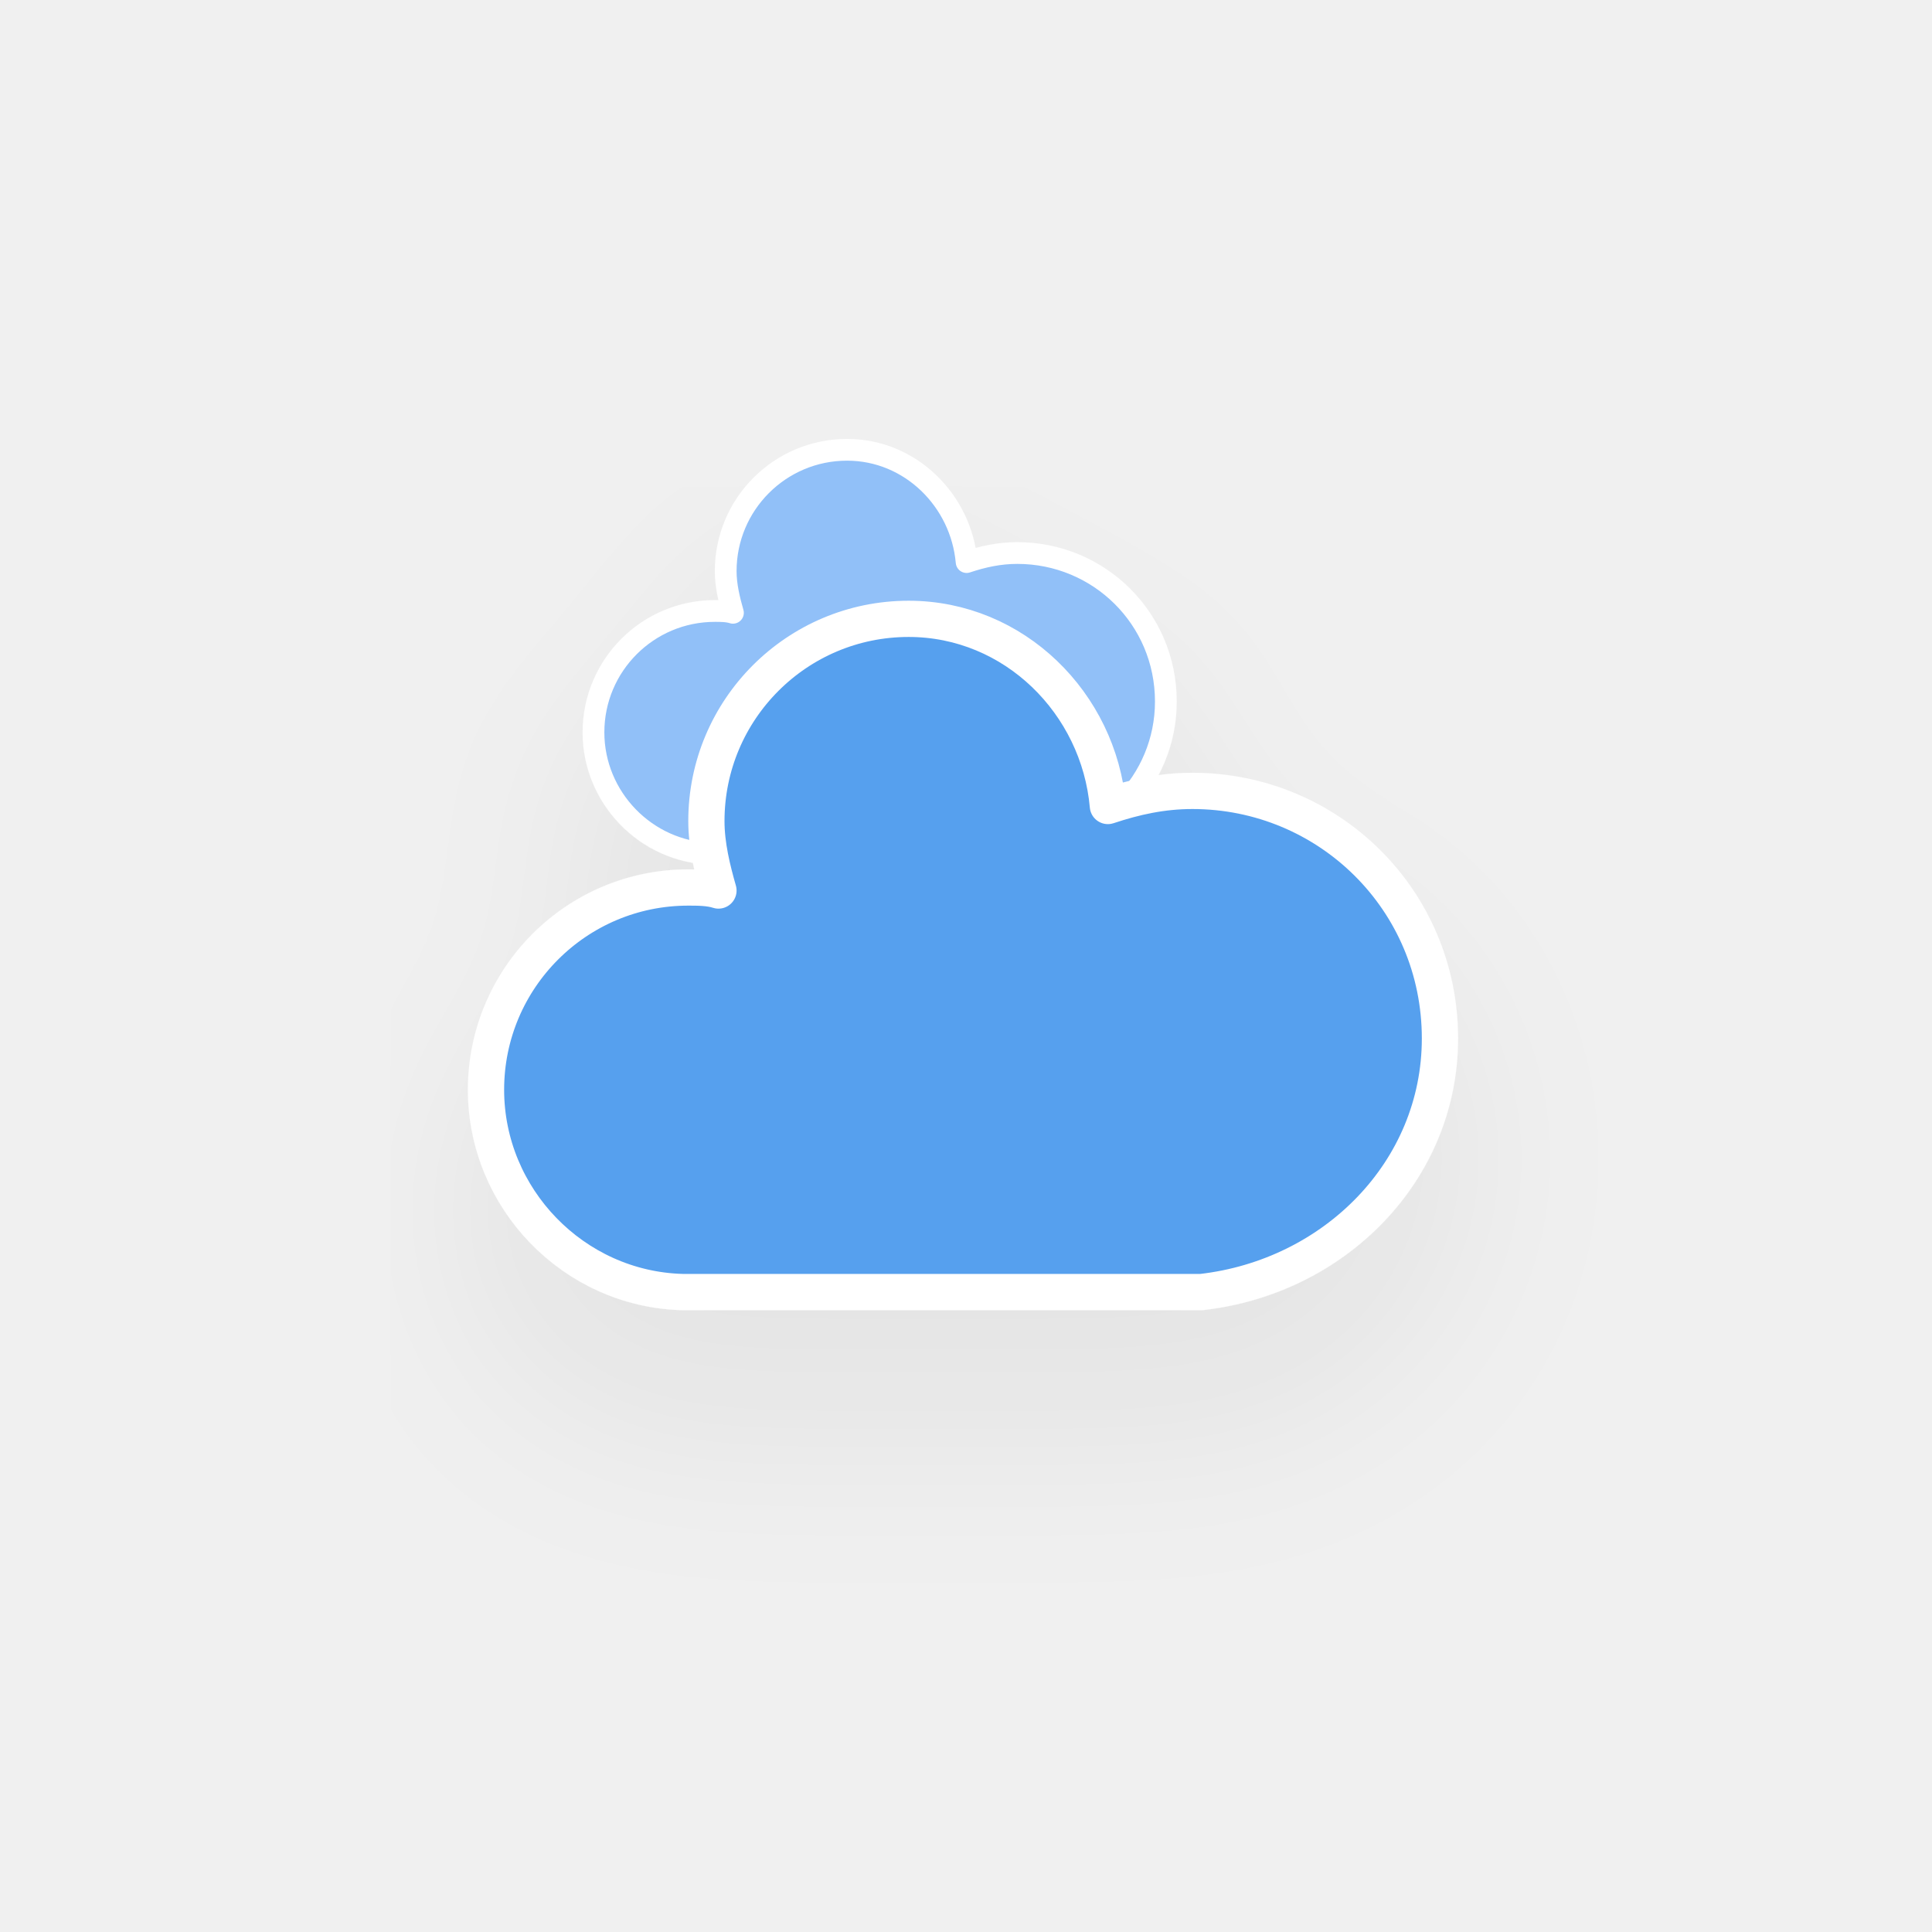
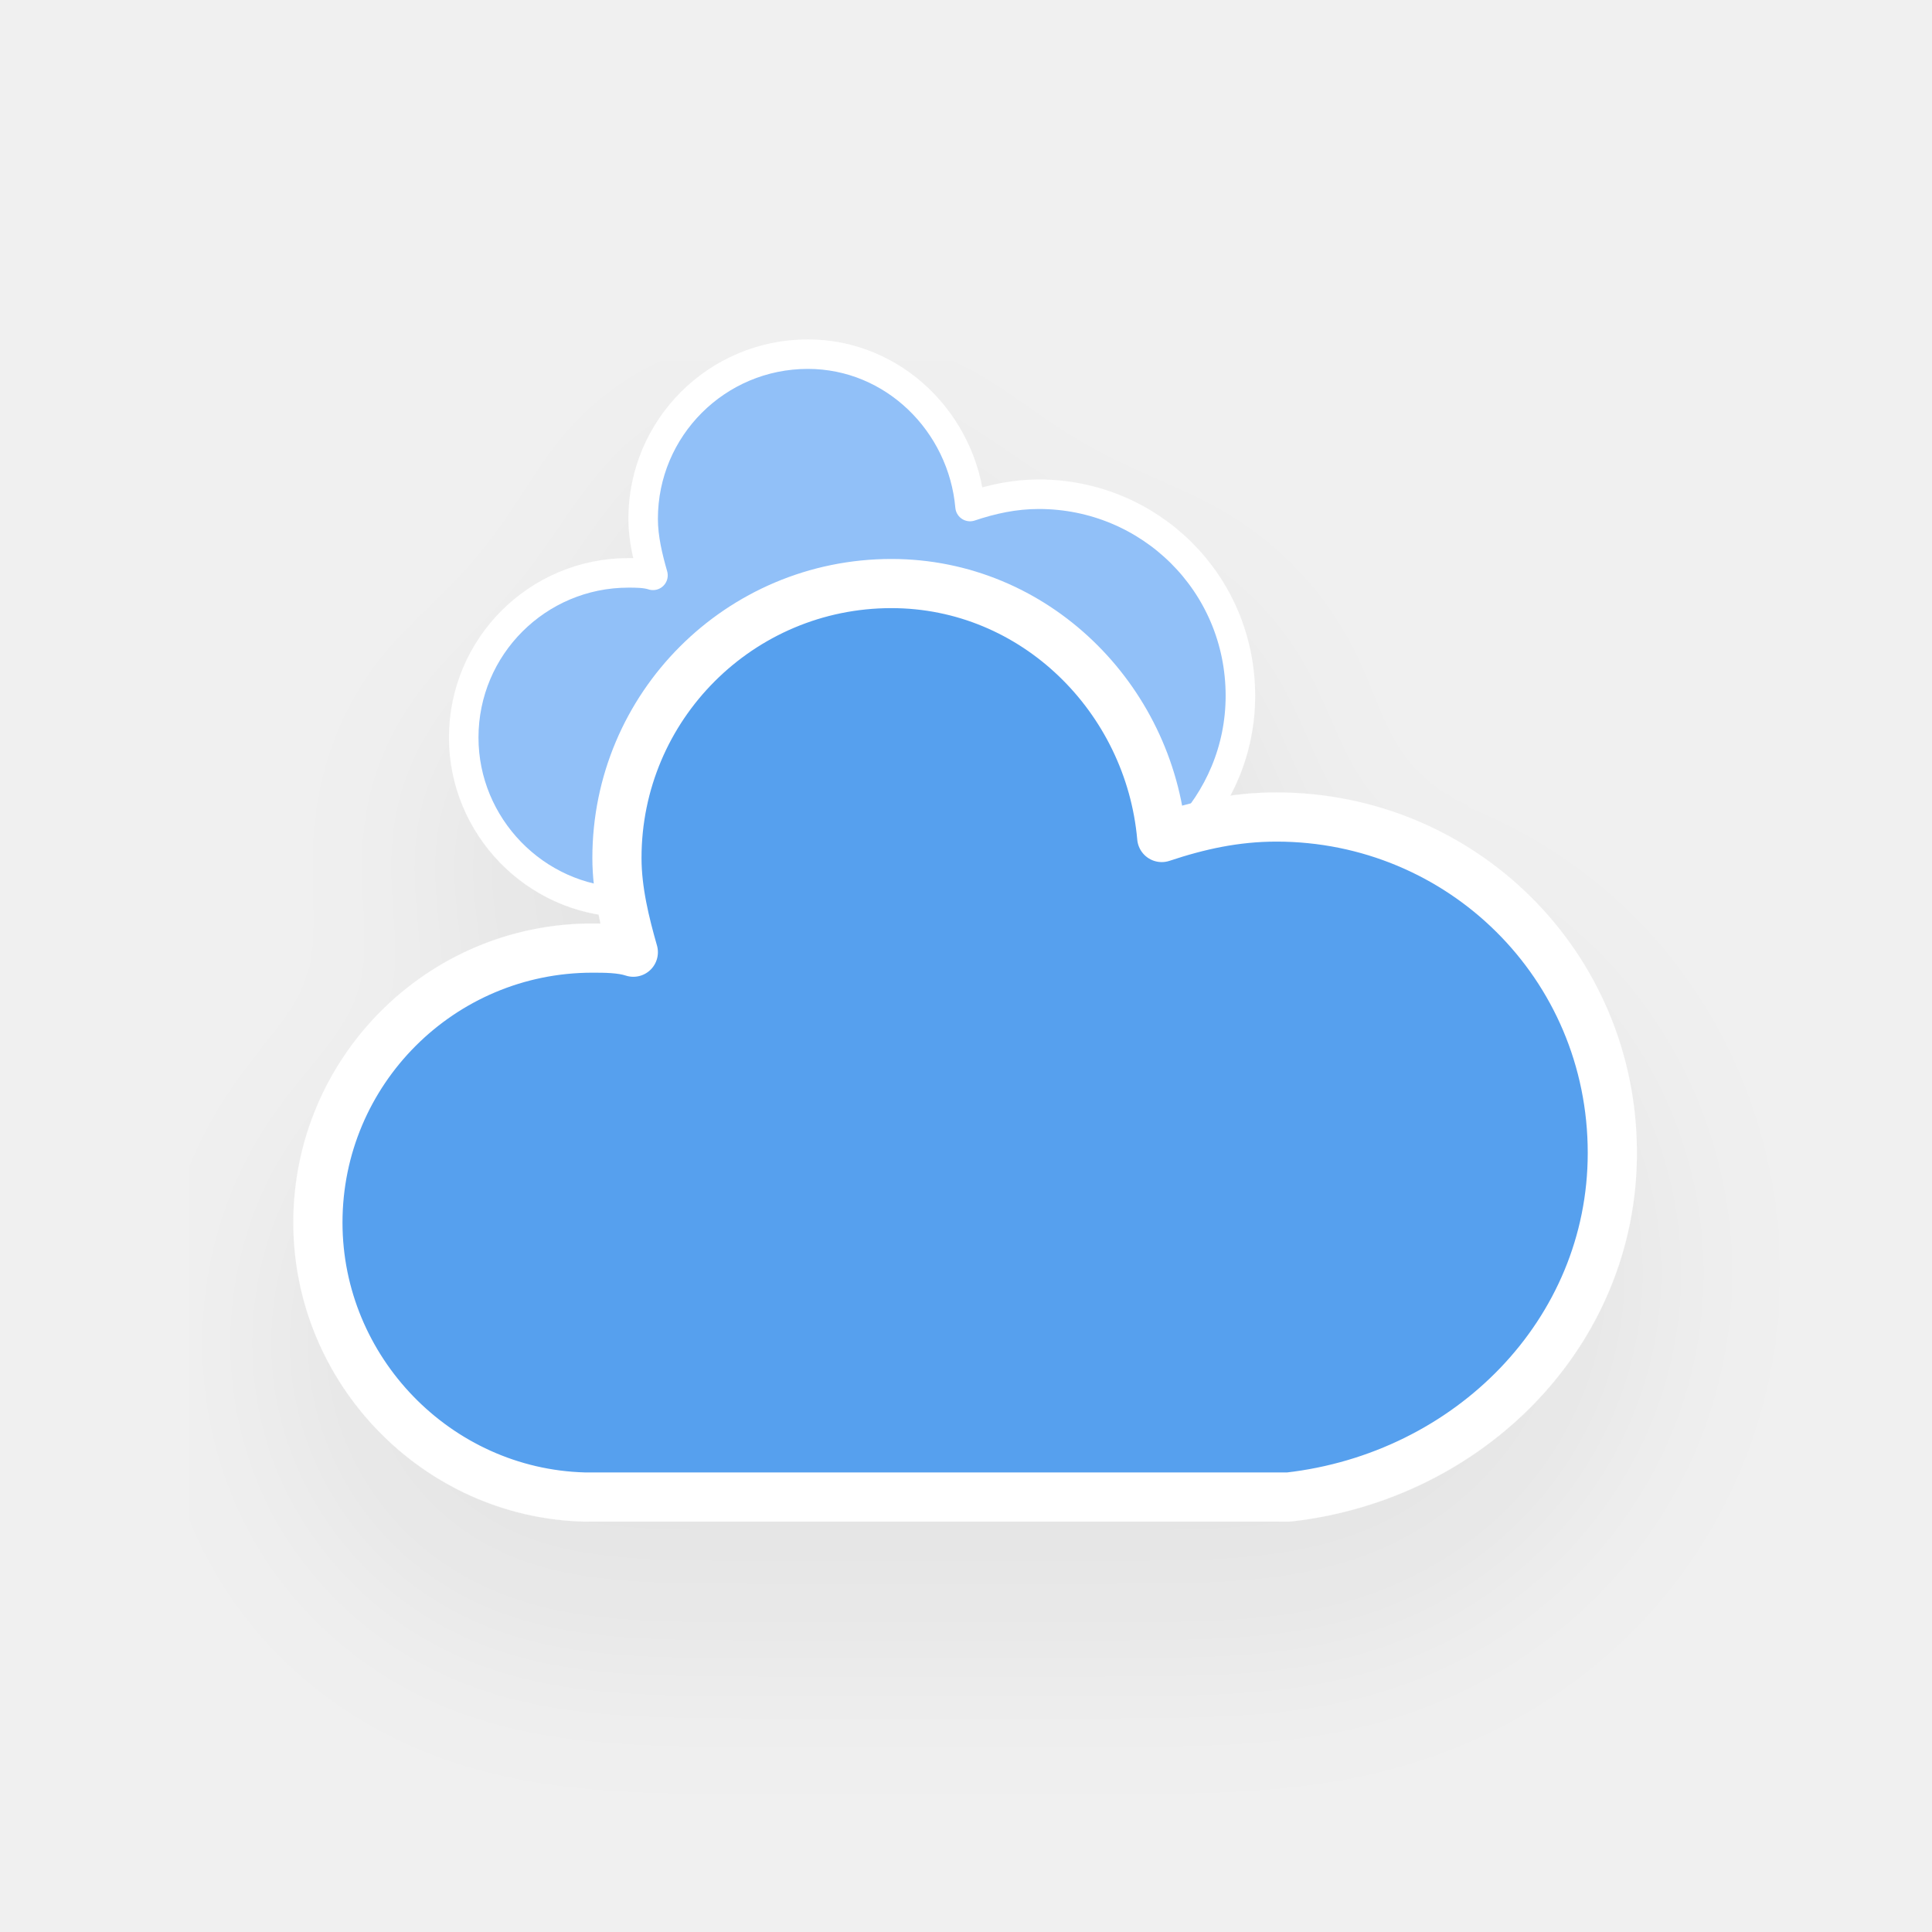
- <svg xmlns="http://www.w3.org/2000/svg" version="1.1" width="64" height="64" viewbox="0 0 64 64">
-   <defs>
+ <svg xmlns="http://www.w3.org/2000/svg" version="1.1" width="64" height="64" viewbox="0 0 64 64" id="svg32">
+   <defs id="defs19">
    <filter id="blur" width="200%" height="200%">
-       <feGaussianBlur in="SourceAlpha" stdDeviation="3" />
-       <feOffset dx="0" dy="4" result="offsetblur" />
-       <feComponentTransfer>
-         <feFuncA type="linear" slope="0.05" />
+       <feGaussianBlur in="SourceAlpha" stdDeviation="3" id="feGaussianBlur2" />
+       <feOffset dx="0" dy="4" result="offsetblur" id="feOffset4" />
+       <feComponentTransfer id="feComponentTransfer8">
+         <feFuncA type="linear" slope="0.05" id="feFuncA6" />
      </feComponentTransfer>
-       <feMerge>
-         <feMergeNode />
-         <feMergeNode in="SourceGraphic" />
+       <feMerge id="feMerge14">
+         <feMergeNode id="feMergeNode10" />
+         <feMergeNode in="SourceGraphic" id="feMergeNode12" />
      </feMerge>
    </filter>
-     <style type="text/css">
+     <style type="text/css" id="style17">
/*
** CLOUDS
*/
@keyframes am-weather-cloud-1 {
  0% {
    -webkit-transform: translate(-5px,0px);
       -moz-transform: translate(-5px,0px);
        -ms-transform: translate(-5px,0px);
            transform: translate(-5px,0px);
  }

  50% {
    -webkit-transform: translate(10px,0px);
       -moz-transform: translate(10px,0px);
        -ms-transform: translate(10px,0px);
            transform: translate(10px,0px);
  }

  100% {
    -webkit-transform: translate(-5px,0px);
       -moz-transform: translate(-5px,0px);
        -ms-transform: translate(-5px,0px);
            transform: translate(-5px,0px);
  }
}

.am-weather-cloud-1 {
  -webkit-animation-name: am-weather-cloud-1;
     -moz-animation-name: am-weather-cloud-1;
          animation-name: am-weather-cloud-1;
  -webkit-animation-duration: 7s;
     -moz-animation-duration: 7s;
          animation-duration: 7s;
  -webkit-animation-timing-function: linear;
     -moz-animation-timing-function: linear;
          animation-timing-function: linear;
  -webkit-animation-iteration-count: infinite;
     -moz-animation-iteration-count: infinite;
          animation-iteration-count: infinite;
}

@keyframes am-weather-cloud-2 {
  0% {
    -webkit-transform: translate(0px,0px);
       -moz-transform: translate(0px,0px);
        -ms-transform: translate(0px,0px);
            transform: translate(0px,0px);
  }

  50% {
    -webkit-transform: translate(2px,0px);
       -moz-transform: translate(2px,0px);
        -ms-transform: translate(2px,0px);
            transform: translate(2px,0px);
  }

  100% {
    -webkit-transform: translate(0px,0px);
       -moz-transform: translate(0px,0px);
        -ms-transform: translate(0px,0px);
            transform: translate(0px,0px);
  }
}

.am-weather-cloud-2 {
  -webkit-animation-name: am-weather-cloud-2;
     -moz-animation-name: am-weather-cloud-2;
          animation-name: am-weather-cloud-2;
  -webkit-animation-duration: 3s;
     -moz-animation-duration: 3s;
          animation-duration: 3s;
  -webkit-animation-timing-function: linear;
     -moz-animation-timing-function: linear;
          animation-timing-function: linear;
  -webkit-animation-iteration-count: infinite;
     -moz-animation-iteration-count: infinite;
          animation-iteration-count: infinite;
}

/*
** SUN
*/
@keyframes am-weather-sun {
  0% {
    -webkit-transform: rotate(0deg);
       -moz-transform: rotate(0deg);
        -ms-transform: rotate(0deg);
            transform: rotate(0deg);
  }

  100% {
    -webkit-transform: rotate(360deg);
       -moz-transform: rotate(360deg);
        -ms-transform: rotate(360deg);
            transform: rotate(360deg);
  }
}

.am-weather-sun {
  -webkit-animation-name: am-weather-sun;
     -moz-animation-name: am-weather-sun;
      -ms-animation-name: am-weather-sun;
          animation-name: am-weather-sun;
  -webkit-animation-duration: 9s;
     -moz-animation-duration: 9s;
      -ms-animation-duration: 9s;
          animation-duration: 9s;
  -webkit-animation-timing-function: linear;
     -moz-animation-timing-function: linear;
      -ms-animation-timing-function: linear;
          animation-timing-function: linear;
  -webkit-animation-iteration-count: infinite;
     -moz-animation-iteration-count: infinite;
      -ms-animation-iteration-count: infinite;
          animation-iteration-count: infinite;
}

@keyframes am-weather-sun-shiny {
  0% {
    stroke-dasharray: 3px 10px;
    stroke-dashoffset: 0px;
  }

  50% {
    stroke-dasharray: 0.1px 10px;
    stroke-dashoffset: -1px;
  }

  100% {
    stroke-dasharray: 3px 10px;
    stroke-dashoffset: 0px;
  }
}

.am-weather-sun-shiny line {
  -webkit-animation-name: am-weather-sun-shiny;
     -moz-animation-name: am-weather-sun-shiny;
      -ms-animation-name: am-weather-sun-shiny;
          animation-name: am-weather-sun-shiny;
  -webkit-animation-duration: 2s;
     -moz-animation-duration: 2s;
      -ms-animation-duration: 2s;
          animation-duration: 2s;
  -webkit-animation-timing-function: linear;
     -moz-animation-timing-function: linear;
      -ms-animation-timing-function: linear;
          animation-timing-function: linear;
  -webkit-animation-iteration-count: infinite;
     -moz-animation-iteration-count: infinite;
      -ms-animation-iteration-count: infinite;
          animation-iteration-count: infinite;
}




/*
** MOON
*/
@keyframes am-weather-moon {
  0% {
    -webkit-transform: rotate(0deg);
       -moz-transform: rotate(0deg);
        -ms-transform: rotate(0deg);
            transform: rotate(0deg);
  }

  50% {
    -webkit-transform: rotate(15deg);
       -moz-transform: rotate(15deg);
        -ms-transform: rotate(15deg);
            transform: rotate(15deg);
  }

  100% {
    -webkit-transform: rotate(0deg);
       -moz-transform: rotate(0deg);
        -ms-transform: rotate(0deg);
            transform: rotate(0deg);
  }
}

.am-weather-moon {
  -webkit-animation-name: am-weather-moon;
     -moz-animation-name: am-weather-moon;
      -ms-animation-name: am-weather-moon;
          animation-name: am-weather-moon;
  -webkit-animation-duration: 6s;
     -moz-animation-duration: 6s;
      -ms-animation-duration: 6s;
          animation-duration: 6s;
  -webkit-animation-timing-function: linear;
     -moz-animation-timing-function: linear;
      -ms-animation-timing-function: linear;
          animation-timing-function: linear;
  -webkit-animation-iteration-count: infinite;
     -moz-animation-iteration-count: infinite;
      -ms-animation-iteration-count: infinite;
          animation-iteration-count: infinite;
  -webkit-transform-origin: 12.5px 15.15px 0; /* TODO FF CENTER ISSUE */
     -moz-transform-origin: 12.5px 15.15px 0; /* TODO FF CENTER ISSUE */
      -ms-transform-origin: 12.5px 15.15px 0; /* TODO FF CENTER ISSUE */
          transform-origin: 12.5px 15.15px 0; /* TODO FF CENTER ISSUE */
}

@keyframes am-weather-moon-star-1 {
  0% {
    opacity: 0;
  }

  100% {
    opacity: 1;
  }
}

.am-weather-moon-star-1 {
  -webkit-animation-name: am-weather-moon-star-1;
     -moz-animation-name: am-weather-moon-star-1;
      -ms-animation-name: am-weather-moon-star-1;
          animation-name: am-weather-moon-star-1;
  -webkit-animation-delay: 3s;
     -moz-animation-delay: 3s;
      -ms-animation-delay: 3s;
          animation-delay: 3s;
  -webkit-animation-duration: 5s;
     -moz-animation-duration: 5s;
      -ms-animation-duration: 5s;
          animation-duration: 5s;
  -webkit-animation-timing-function: linear;
     -moz-animation-timing-function: linear;
      -ms-animation-timing-function: linear;
          animation-timing-function: linear;
  -webkit-animation-iteration-count: 1;
     -moz-animation-iteration-count: 1;
      -ms-animation-iteration-count: 1;
          animation-iteration-count: 1;
}

@keyframes am-weather-moon-star-2 {
  0% {
    opacity: 0;
  }

  100% {
    opacity: 1;
  }
}

.am-weather-moon-star-2 {
  -webkit-animation-name: am-weather-moon-star-2;
     -moz-animation-name: am-weather-moon-star-2;
      -ms-animation-name: am-weather-moon-star-2;
          animation-name: am-weather-moon-star-2;
  -webkit-animation-delay: 5s;
     -moz-animation-delay: 5s;
      -ms-animation-delay: 5s;
          animation-delay: 5s;
  -webkit-animation-duration: 4s;
     -moz-animation-duration: 4s;
      -ms-animation-duration: 4s;
          animation-duration: 4s;
  -webkit-animation-timing-function: linear;
     -moz-animation-timing-function: linear;
      -ms-animation-timing-function: linear;
          animation-timing-function: linear;
  -webkit-animation-iteration-count: 1;
     -moz-animation-iteration-count: 1;
      -ms-animation-iteration-count: 1;
          animation-iteration-count: 1;
}

/*
** RAIN
*/
@keyframes am-weather-rain {
  0% {
    stroke-dashoffset: 0;
  }

  100% {
    stroke-dashoffset: -100;
  }
}

.am-weather-rain-1 {
  -webkit-animation-name: am-weather-rain;
     -moz-animation-name: am-weather-rain;
      -ms-animation-name: am-weather-rain;
          animation-name: am-weather-rain;
  -webkit-animation-duration: 8s;
     -moz-animation-duration: 8s;
      -ms-animation-duration: 8s;
          animation-duration: 8s;
  -webkit-animation-timing-function: linear;
     -moz-animation-timing-function: linear;
      -ms-animation-timing-function: linear;
          animation-timing-function: linear;
  -webkit-animation-iteration-count: infinite;
     -moz-animation-iteration-count: infinite;
      -ms-animation-iteration-count: infinite;
          animation-iteration-count: infinite;
}

.am-weather-rain-2 {
  -webkit-animation-name: am-weather-rain;
     -moz-animation-name: am-weather-rain;
      -ms-animation-name: am-weather-rain;
          animation-name: am-weather-rain;
  -webkit-animation-delay: 0.25s;
     -moz-animation-delay: 0.25s;
      -ms-animation-delay: 0.25s;
          animation-delay: 0.25s;
  -webkit-animation-duration: 8s;
     -moz-animation-duration: 8s;
      -ms-animation-duration: 8s;
          animation-duration: 8s;
  -webkit-animation-timing-function: linear;
     -moz-animation-timing-function: linear;
      -ms-animation-timing-function: linear;
          animation-timing-function: linear;
  -webkit-animation-iteration-count: infinite;
     -moz-animation-iteration-count: infinite;
      -ms-animation-iteration-count: infinite;
          animation-iteration-count: infinite;
}


/*
** SNOW
*/
@keyframes am-weather-snow {
  0% {
    -webkit-transform: translateX(0) translateY(0);
       -moz-transform: translateX(0) translateY(0);
        -ms-transform: translateX(0) translateY(0);
            transform: translateX(0) translateY(0);
  }

  33.33% {
    -webkit-transform: translateX(-1.2px) translateY(2px);
       -moz-transform: translateX(-1.2px) translateY(2px);
        -ms-transform: translateX(-1.2px) translateY(2px);
            transform: translateX(-1.2px) translateY(2px);
  }

  66.66% {
    -webkit-transform: translateX(1.4px) translateY(4px);
       -moz-transform: translateX(1.4px) translateY(4px);
        -ms-transform: translateX(1.4px) translateY(4px);
            transform: translateX(1.4px) translateY(4px);
    opacity: 1;
  }

  100% {
    -webkit-transform: translateX(-1.6px) translateY(6px);
       -moz-transform: translateX(-1.6px) translateY(6px);
        -ms-transform: translateX(-1.6px) translateY(6px);
            transform: translateX(-1.6px) translateY(6px);
    opacity: 0;
  }
}

@keyframes am-weather-snow-reverse {
  0% {
    -webkit-transform: translateX(0) translateY(0);
       -moz-transform: translateX(0) translateY(0);
        -ms-transform: translateX(0) translateY(0);
            transform: translateX(0) translateY(0);
  }

  33.33% {
    -webkit-transform: translateX(1.2px) translateY(2px);
       -moz-transform: translateX(1.2px) translateY(2px);
        -ms-transform: translateX(1.2px) translateY(2px);
            transform: translateX(1.2px) translateY(2px);
  }

  66.66% {
    -webkit-transform: translateX(-1.4px) translateY(4px);
       -moz-transform: translateX(-1.4px) translateY(4px);
        -ms-transform: translateX(-1.4px) translateY(4px);
            transform: translateX(-1.4px) translateY(4px);
    opacity: 1;
  }

  100% {
    -webkit-transform: translateX(1.6px) translateY(6px);
       -moz-transform: translateX(1.6px) translateY(6px);
        -ms-transform: translateX(1.6px) translateY(6px);
            transform: translateX(1.6px) translateY(6px);
    opacity: 0;
  }
}

.am-weather-snow-1 {
  -webkit-animation-name: am-weather-snow;
     -moz-animation-name: am-weather-snow;
      -ms-animation-name: am-weather-snow;
          animation-name: am-weather-snow;
  -webkit-animation-duration: 2s;
     -moz-animation-duration: 2s;
      -ms-animation-duration: 2s;
          animation-duration: 2s;
  -webkit-animation-timing-function: linear;
     -moz-animation-timing-function: linear;
      -ms-animation-timing-function: linear;
          animation-timing-function: linear;
  -webkit-animation-iteration-count: infinite;
     -moz-animation-iteration-count: infinite;
      -ms-animation-iteration-count: infinite;
          animation-iteration-count: infinite;
}

.am-weather-snow-2 {
  -webkit-animation-name: am-weather-snow;
     -moz-animation-name: am-weather-snow;
      -ms-animation-name: am-weather-snow;
          animation-name: am-weather-snow;
  -webkit-animation-delay: 1.2s;
     -moz-animation-delay: 1.2s;
      -ms-animation-delay: 1.2s;
          animation-delay: 1.2s;
  -webkit-animation-duration: 2s;
     -moz-animation-duration: 2s;
      -ms-animation-duration: 2s;
          animation-duration: 2s;
  -webkit-animation-timing-function: linear;
     -moz-animation-timing-function: linear;
      -ms-animation-timing-function: linear;
          animation-timing-function: linear;
  -webkit-animation-iteration-count: infinite;
     -moz-animation-iteration-count: infinite;
      -ms-animation-iteration-count: infinite;
          animation-iteration-count: infinite;
}

.am-weather-snow-3 {
  -webkit-animation-name: am-weather-snow-reverse;
     -moz-animation-name: am-weather-snow-reverse;
      -ms-animation-name: am-weather-snow-reverse;
          animation-name: am-weather-snow-reverse;
  -webkit-animation-duration: 2s;
     -moz-animation-duration: 2s;
      -ms-animation-duration: 2s;
          animation-duration: 2s;
  -webkit-animation-timing-function: linear;
     -moz-animation-timing-function: linear;
      -ms-animation-timing-function: linear;
          animation-timing-function: linear;
  -webkit-animation-iteration-count: infinite;
     -moz-animation-iteration-count: infinite;
      -ms-animation-iteration-count: infinite;
          animation-iteration-count: infinite;
}

/*
** EASING
*/
.am-weather-easing-ease-in-out {
  -webkit-animation-timing-function: ease-in-out;
     -moz-animation-timing-function: ease-in-out;
      -ms-animation-timing-function: ease-in-out;
          animation-timing-function: ease-in-out;
}

        </style>
  </defs>
  <g filter="url(#blur)" id="cloudy">
-     <g transform="translate(20,10)">
-       <g class="am-weather-cloud-1">
-         <path d="M47.7,35.4     c0-4.6-3.7-8.2-8.2-8.2c-1,0-1.9,0.2-2.8,0.5c-0.3-3.4-3.1-6.2-6.6-6.2c-3.7,0-6.7,3-6.7,6.7c0,0.8,0.2,1.6,0.4,2.3     c-0.3-0.1-0.7-0.1-1-0.1c-3.7,0-6.7,3-6.7,6.7c0,3.6,2.9,6.6,6.5,6.7l17.2,0C44.2,43.3,47.7,39.8,47.7,35.4z" fill="#91C0F8" stroke="white" stroke-linejoin="round" stroke-width="1.2" transform="translate(-10,-8), scale(0.6)" />
+     <g transform="matrix(1.356921,0,0,1.356921,15.82338,5.083028)" id="g29">
+       <g class="am-weather-cloud-1" id="g23">
+         <path d="m 47.7,35.4 c 0,-4.6 -3.7,-8.2 -8.2,-8.2 -1,0 -1.9,0.2 -2.8,0.5 -0.3,-3.4 -3.1,-6.2 -6.6,-6.2 -3.7,0 -6.7,3 -6.7,6.7 0,0.8 0.2,1.6 0.4,2.3 -0.3,-0.1 -0.7,-0.1 -1,-0.1 -3.7,0 -6.7,3 -6.7,6.7 0,3.6 2.9,6.6 6.5,6.7 h 17.2 c 4.4,-0.5 7.9,-4 7.9,-8.4 z" fill="#91c0f8" stroke="#ffffff" stroke-linejoin="round" stroke-width="1.2" transform="matrix(0.6,0,0,0.6,-10,-8)" id="path21" />
      </g>
-       <g class="am-weather-cloud-2">
-         <path d="M47.7,35.4     c0-4.6-3.7-8.2-8.2-8.2c-1,0-1.9,0.2-2.8,0.5c-0.3-3.4-3.1-6.2-6.6-6.2c-3.7,0-6.7,3-6.7,6.7c0,0.8,0.2,1.6,0.4,2.3     c-0.3-0.1-0.7-0.1-1-0.1c-3.7,0-6.7,3-6.7,6.7c0,3.6,2.9,6.6,6.5,6.7l17.2,0C44.2,43.3,47.7,39.8,47.7,35.4z" fill="#57A0EE" stroke="white" stroke-linejoin="round" stroke-width="1.2" transform="translate(-20,-11)" />
+       <g class="am-weather-cloud-2" id="g27">
+         <path d="m 47.7,35.4 c 0,-4.6 -3.7,-8.2 -8.2,-8.2 -1,0 -1.9,0.2 -2.8,0.5 -0.3,-3.4 -3.1,-6.2 -6.6,-6.2 -3.7,0 -6.7,3 -6.7,6.7 0,0.8 0.2,1.6 0.4,2.3 -0.3,-0.1 -0.7,-0.1 -1,-0.1 -3.7,0 -6.7,3 -6.7,6.7 0,3.6 2.9,6.6 6.5,6.7 h 17.2 c 4.4,-0.5 7.9,-4 7.9,-8.4 z" fill="#57a0ee" stroke="#ffffff" stroke-linejoin="round" stroke-width="1.2" transform="translate(-20,-11)" id="path25" />
      </g>
    </g>
  </g>
</svg>
